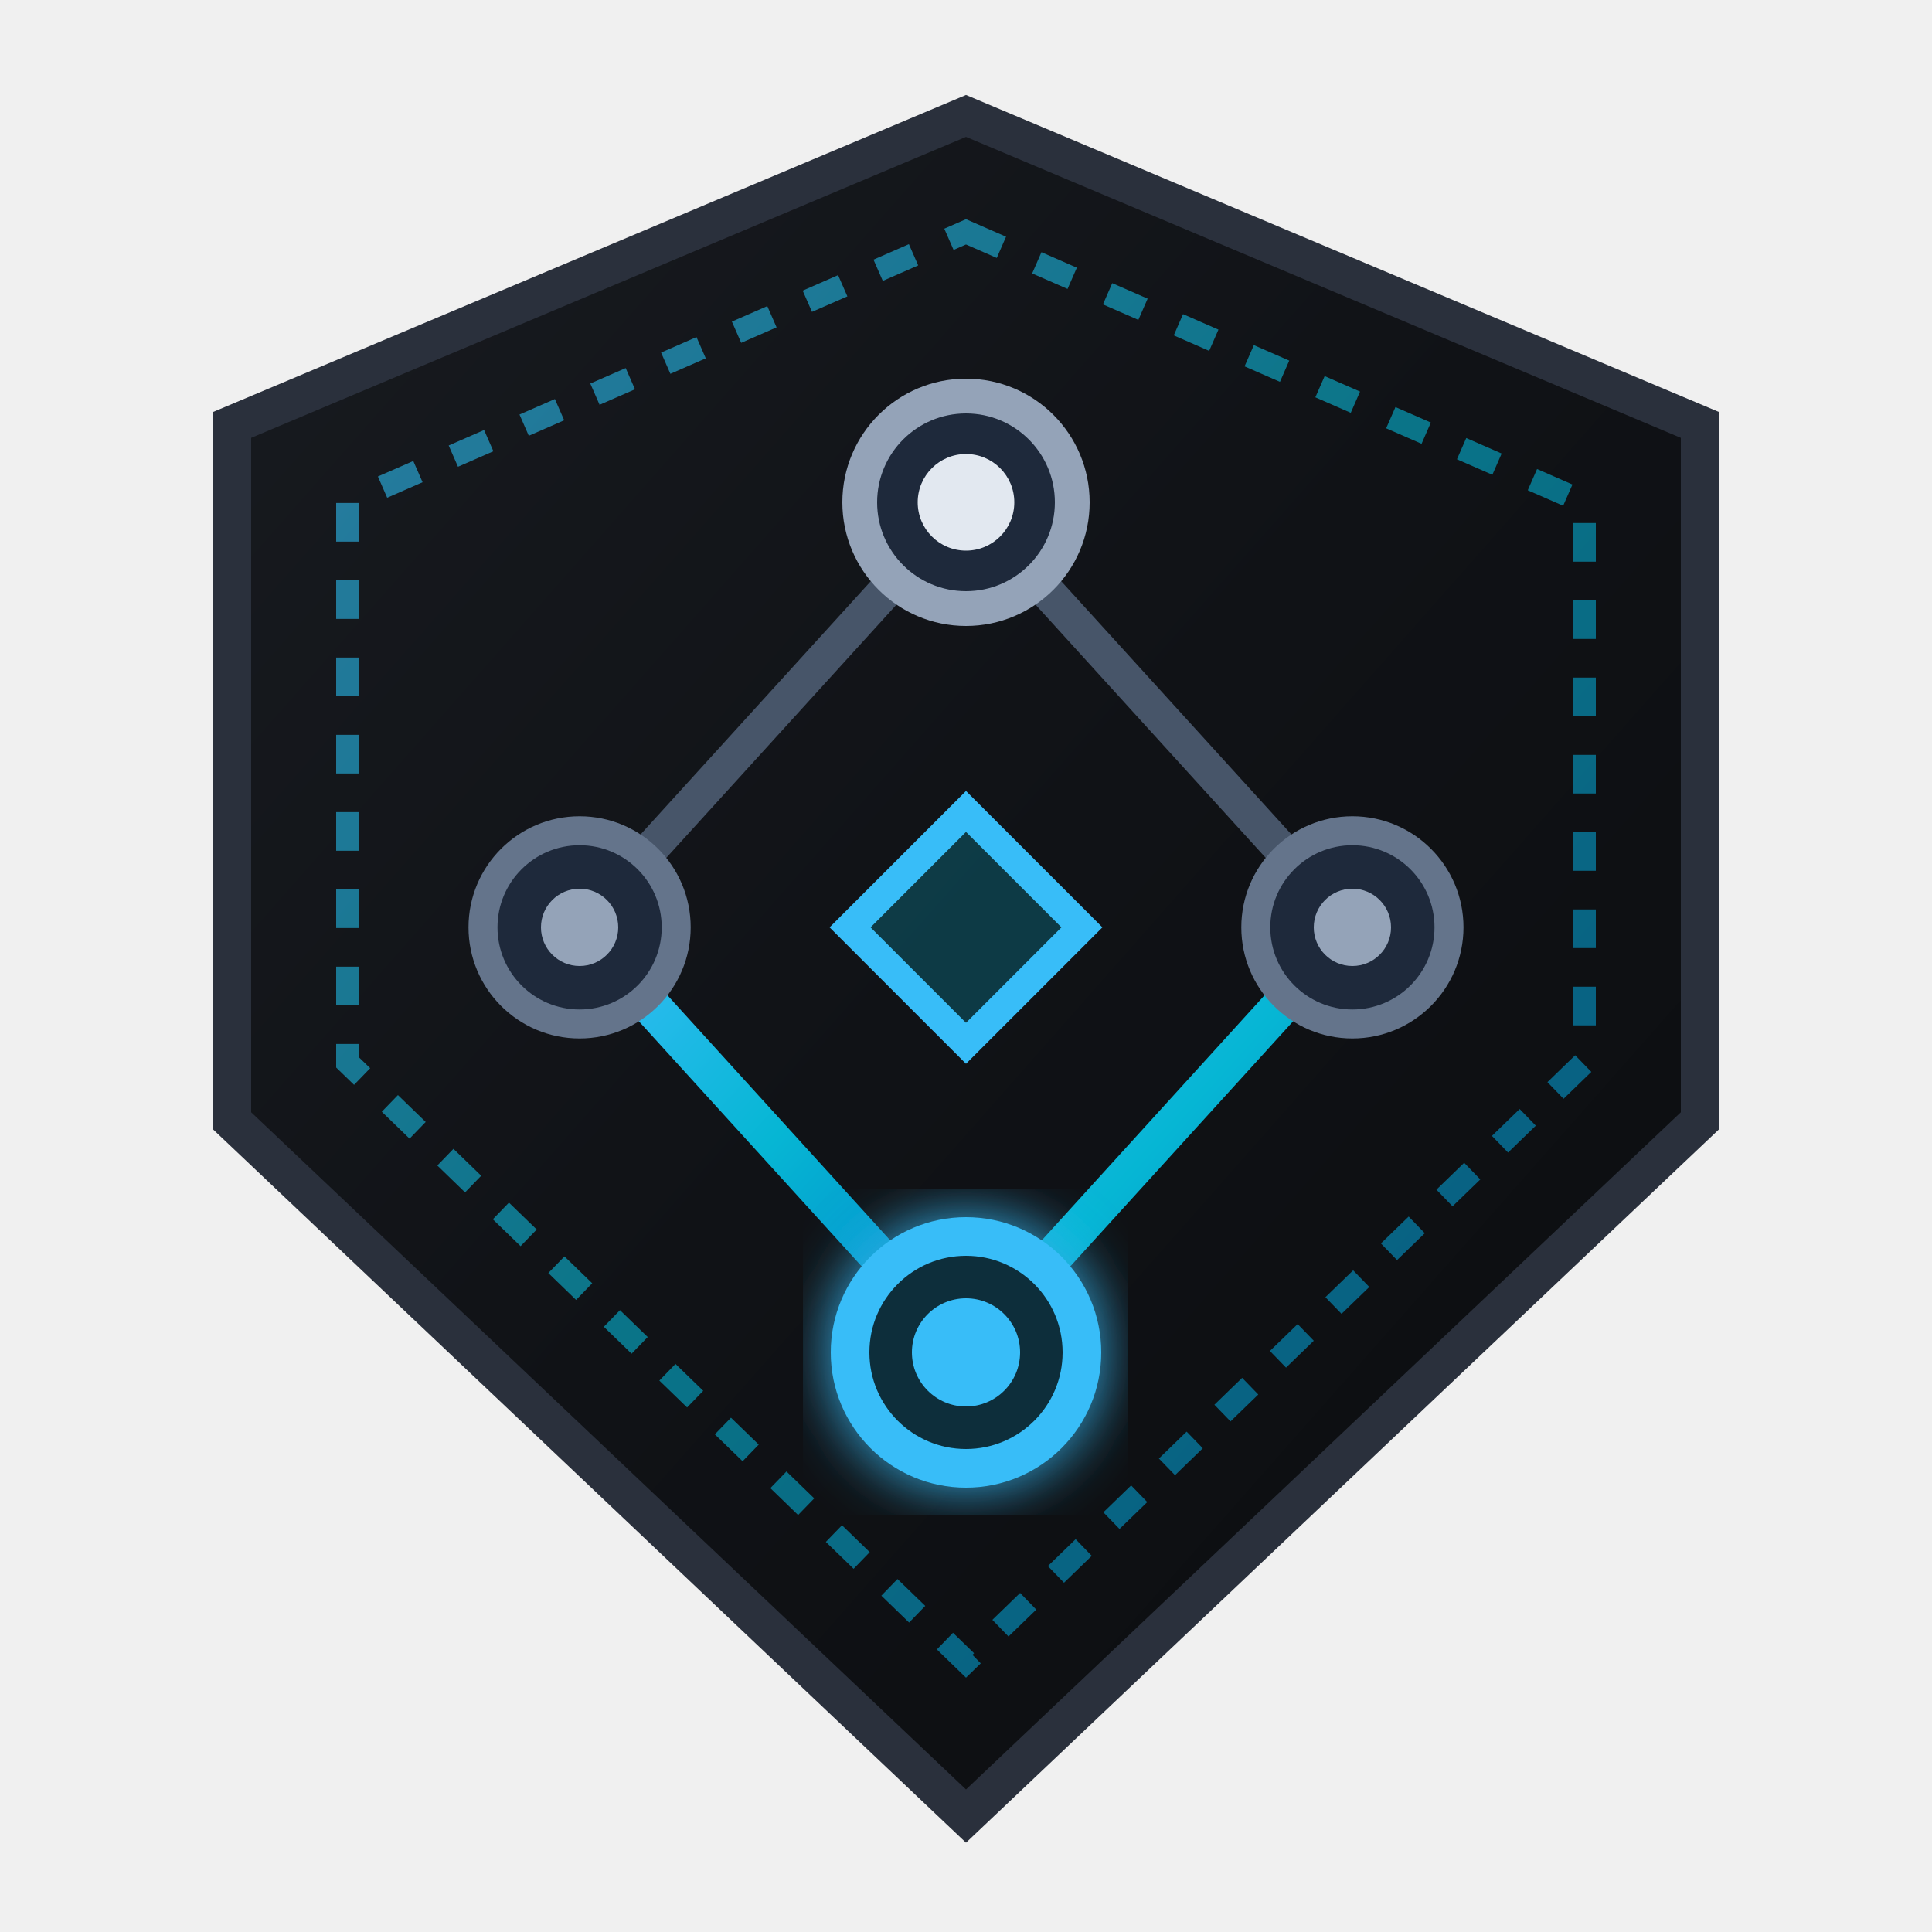
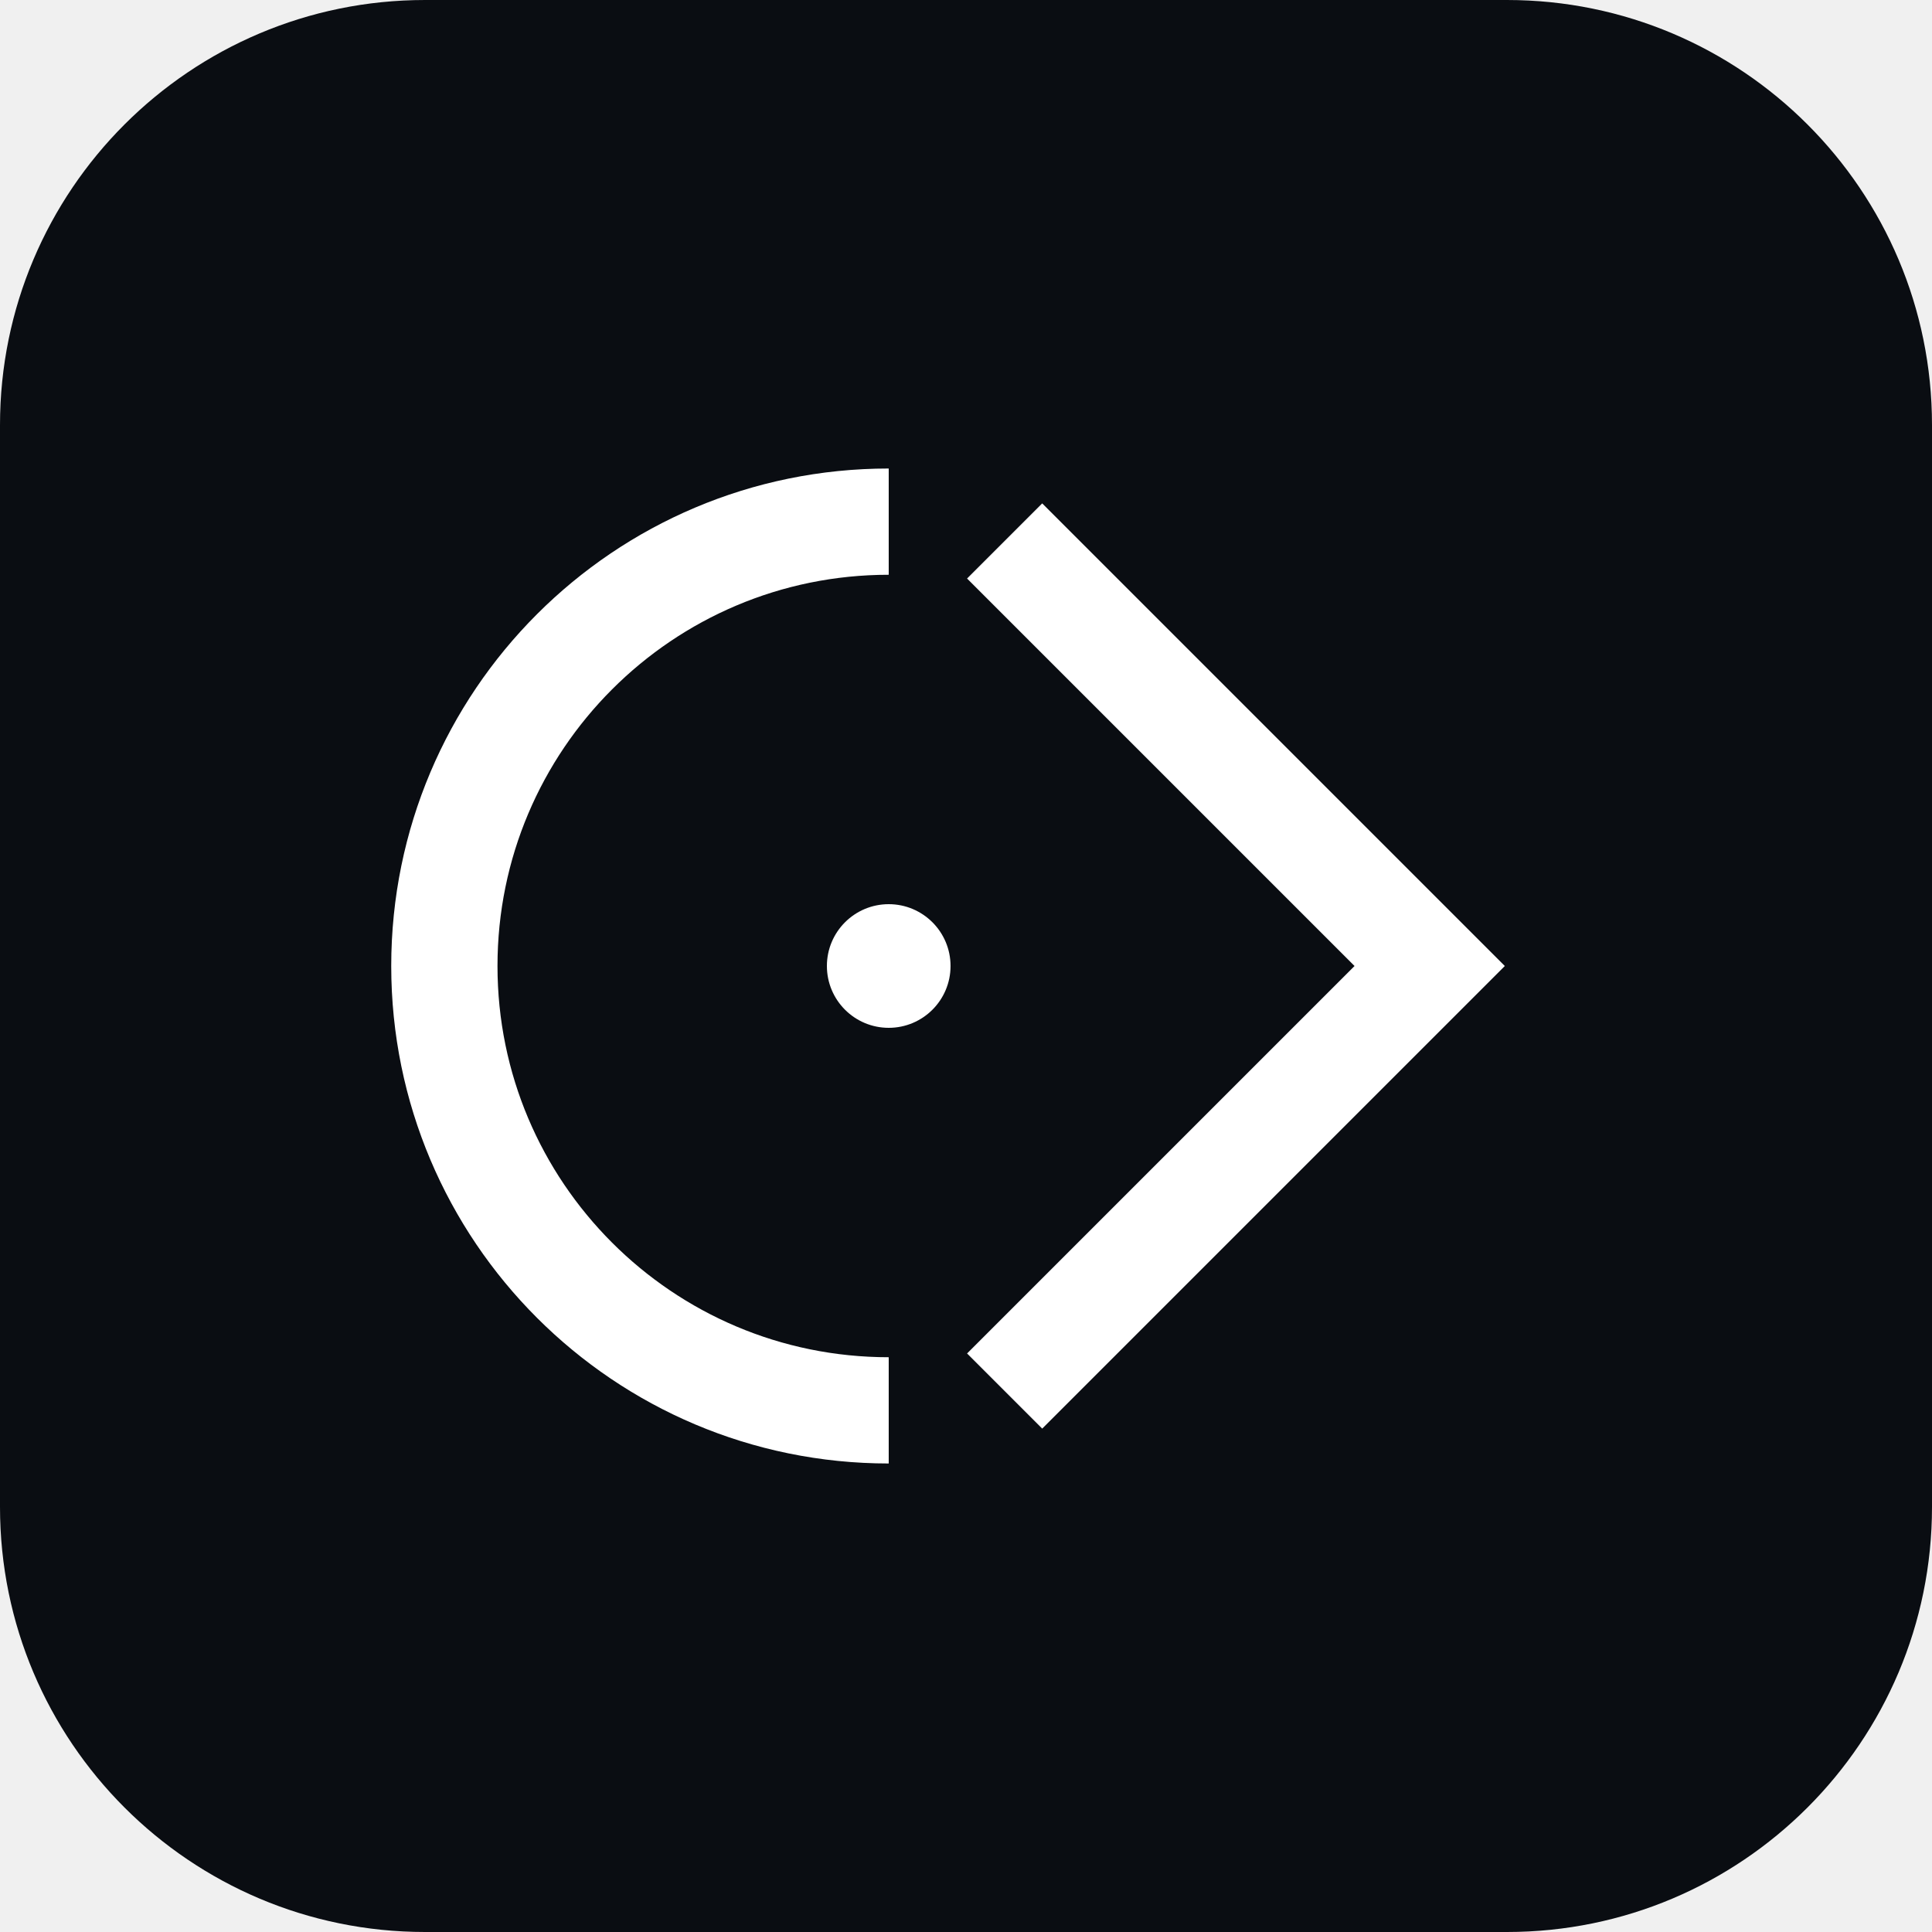
<svg xmlns="http://www.w3.org/2000/svg" viewBox="0 0 100 100" width="100%" height="100%" fill="none">
-   <defs>
-     <linearGradient id="shieldBg" x1="0%" y1="0%" x2="100%" y2="100%">
-       <stop offset="0%" stop-color="#181B20" />
-       <stop offset="50%" stop-color="#101216" />
-       <stop offset="100%" stop-color="#0B0D0F" />
-     </linearGradient>
-     <linearGradient id="cyanAccent" x1="0%" y1="0%" x2="100%" y2="100%">
-       <stop offset="0%" stop-color="#38BDF8" />
-       <stop offset="50%" stop-color="#06B6D4" />
-       <stop offset="100%" stop-color="#0284C7" />
-     </linearGradient>
-     <filter id="nodeGlow" x="-20%" y="-20%" width="140%" height="140%">
-       <feGaussianBlur stdDeviation="1.5" result="blur" />
-       <feComposite in="SourceGraphic" in2="blur" operator="over" />
-     </filter>
-   </defs>
-   <polygon points="50,6 88,22 88,58 50,94 12,58 12,22" fill="url(#shieldBg)" stroke="#2A303C" stroke-width="2" />
-   <polygon points="50,12 82,26 82,55 50,86 18,55 18,26" fill="none" stroke="url(#cyanAccent)" stroke-width="1.2" stroke-opacity="0.6" stroke-dasharray="2 2" />
-   <line x1="50" y1="26" x2="30" y2="48" stroke="#475569" stroke-width="1.8" />
-   <line x1="50" y1="26" x2="70" y2="48" stroke="#475569" stroke-width="1.8" />
-   <line x1="30" y1="48" x2="50" y2="70" stroke="url(#cyanAccent)" stroke-width="2" />
-   <line x1="70" y1="48" x2="50" y2="70" stroke="url(#cyanAccent)" stroke-width="2" />
-   <polygon points="50,42 56,48 50,54 44,48" fill="#06B6D4" fill-opacity="0.25" stroke="#38BDF8" stroke-width="1.5" />
-   <circle cx="50" cy="26" r="5.5" fill="#1E293B" stroke="#94A3B8" stroke-width="1.8" />
-   <circle cx="50" cy="26" r="2.5" fill="#E2E8F0" />
-   <circle cx="30" cy="48" r="5" fill="#1E293B" stroke="#64748B" stroke-width="1.5" />
-   <circle cx="30" cy="48" r="2" fill="#94A3B8" />
-   <circle cx="70" cy="48" r="5" fill="#1E293B" stroke="#64748B" stroke-width="1.5" />
-   <circle cx="70" cy="48" r="2" fill="#94A3B8" />
-   <circle cx="50" cy="70" r="6" fill="#0E2E3B" stroke="#38BDF8" stroke-width="2" filter="url(#nodeGlow)" />
-   <circle cx="50" cy="70" r="2.8" fill="#38BDF8" />
+   <rect width="100" height="100" rx="22" fill="#0A0D12" />
+   <path d="M 46 27 A 23 23 0 0 0 46 73" stroke="#FFFFFF" stroke-width="5.5" stroke-linecap="butt" stroke-linejoin="miter" />
+   <circle cx="46" cy="50" r="3.2" fill="#FFFFFF" />
+   <path d="M 52 28 L 74 50 L 52 72" stroke="#FFFFFF" stroke-width="5.5" stroke-linecap="butt" stroke-linejoin="miter" />
</svg>
